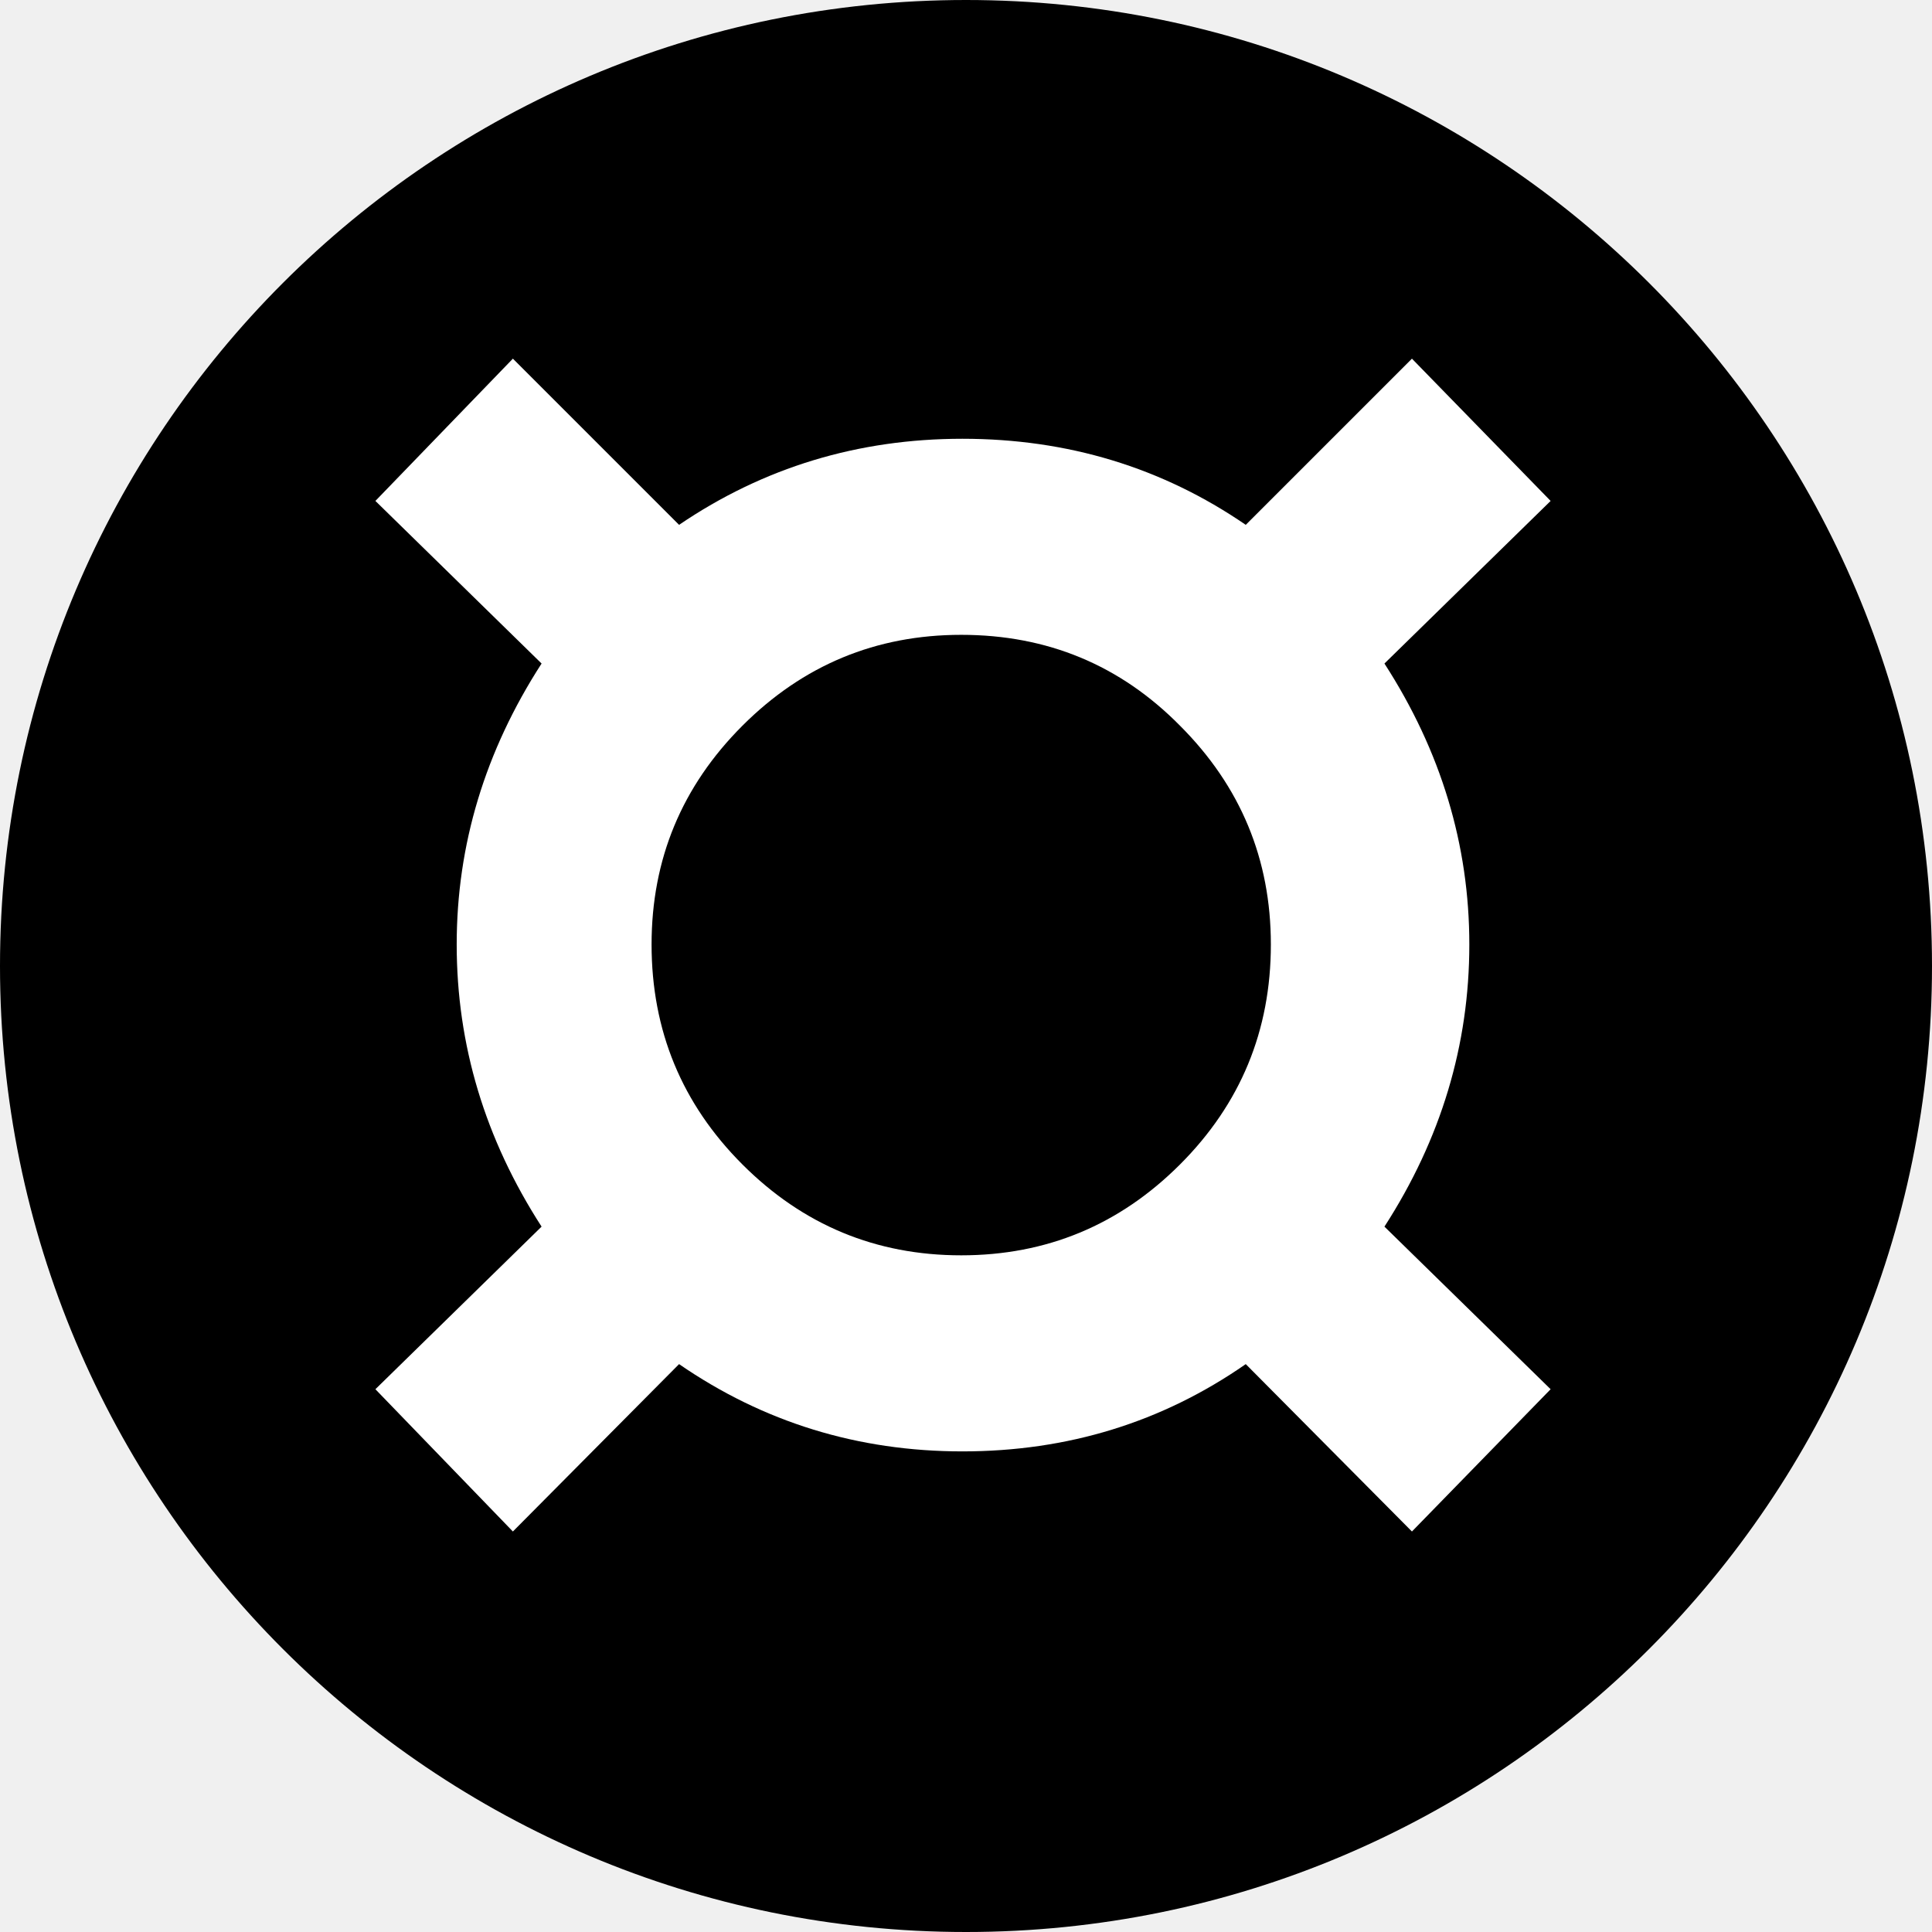
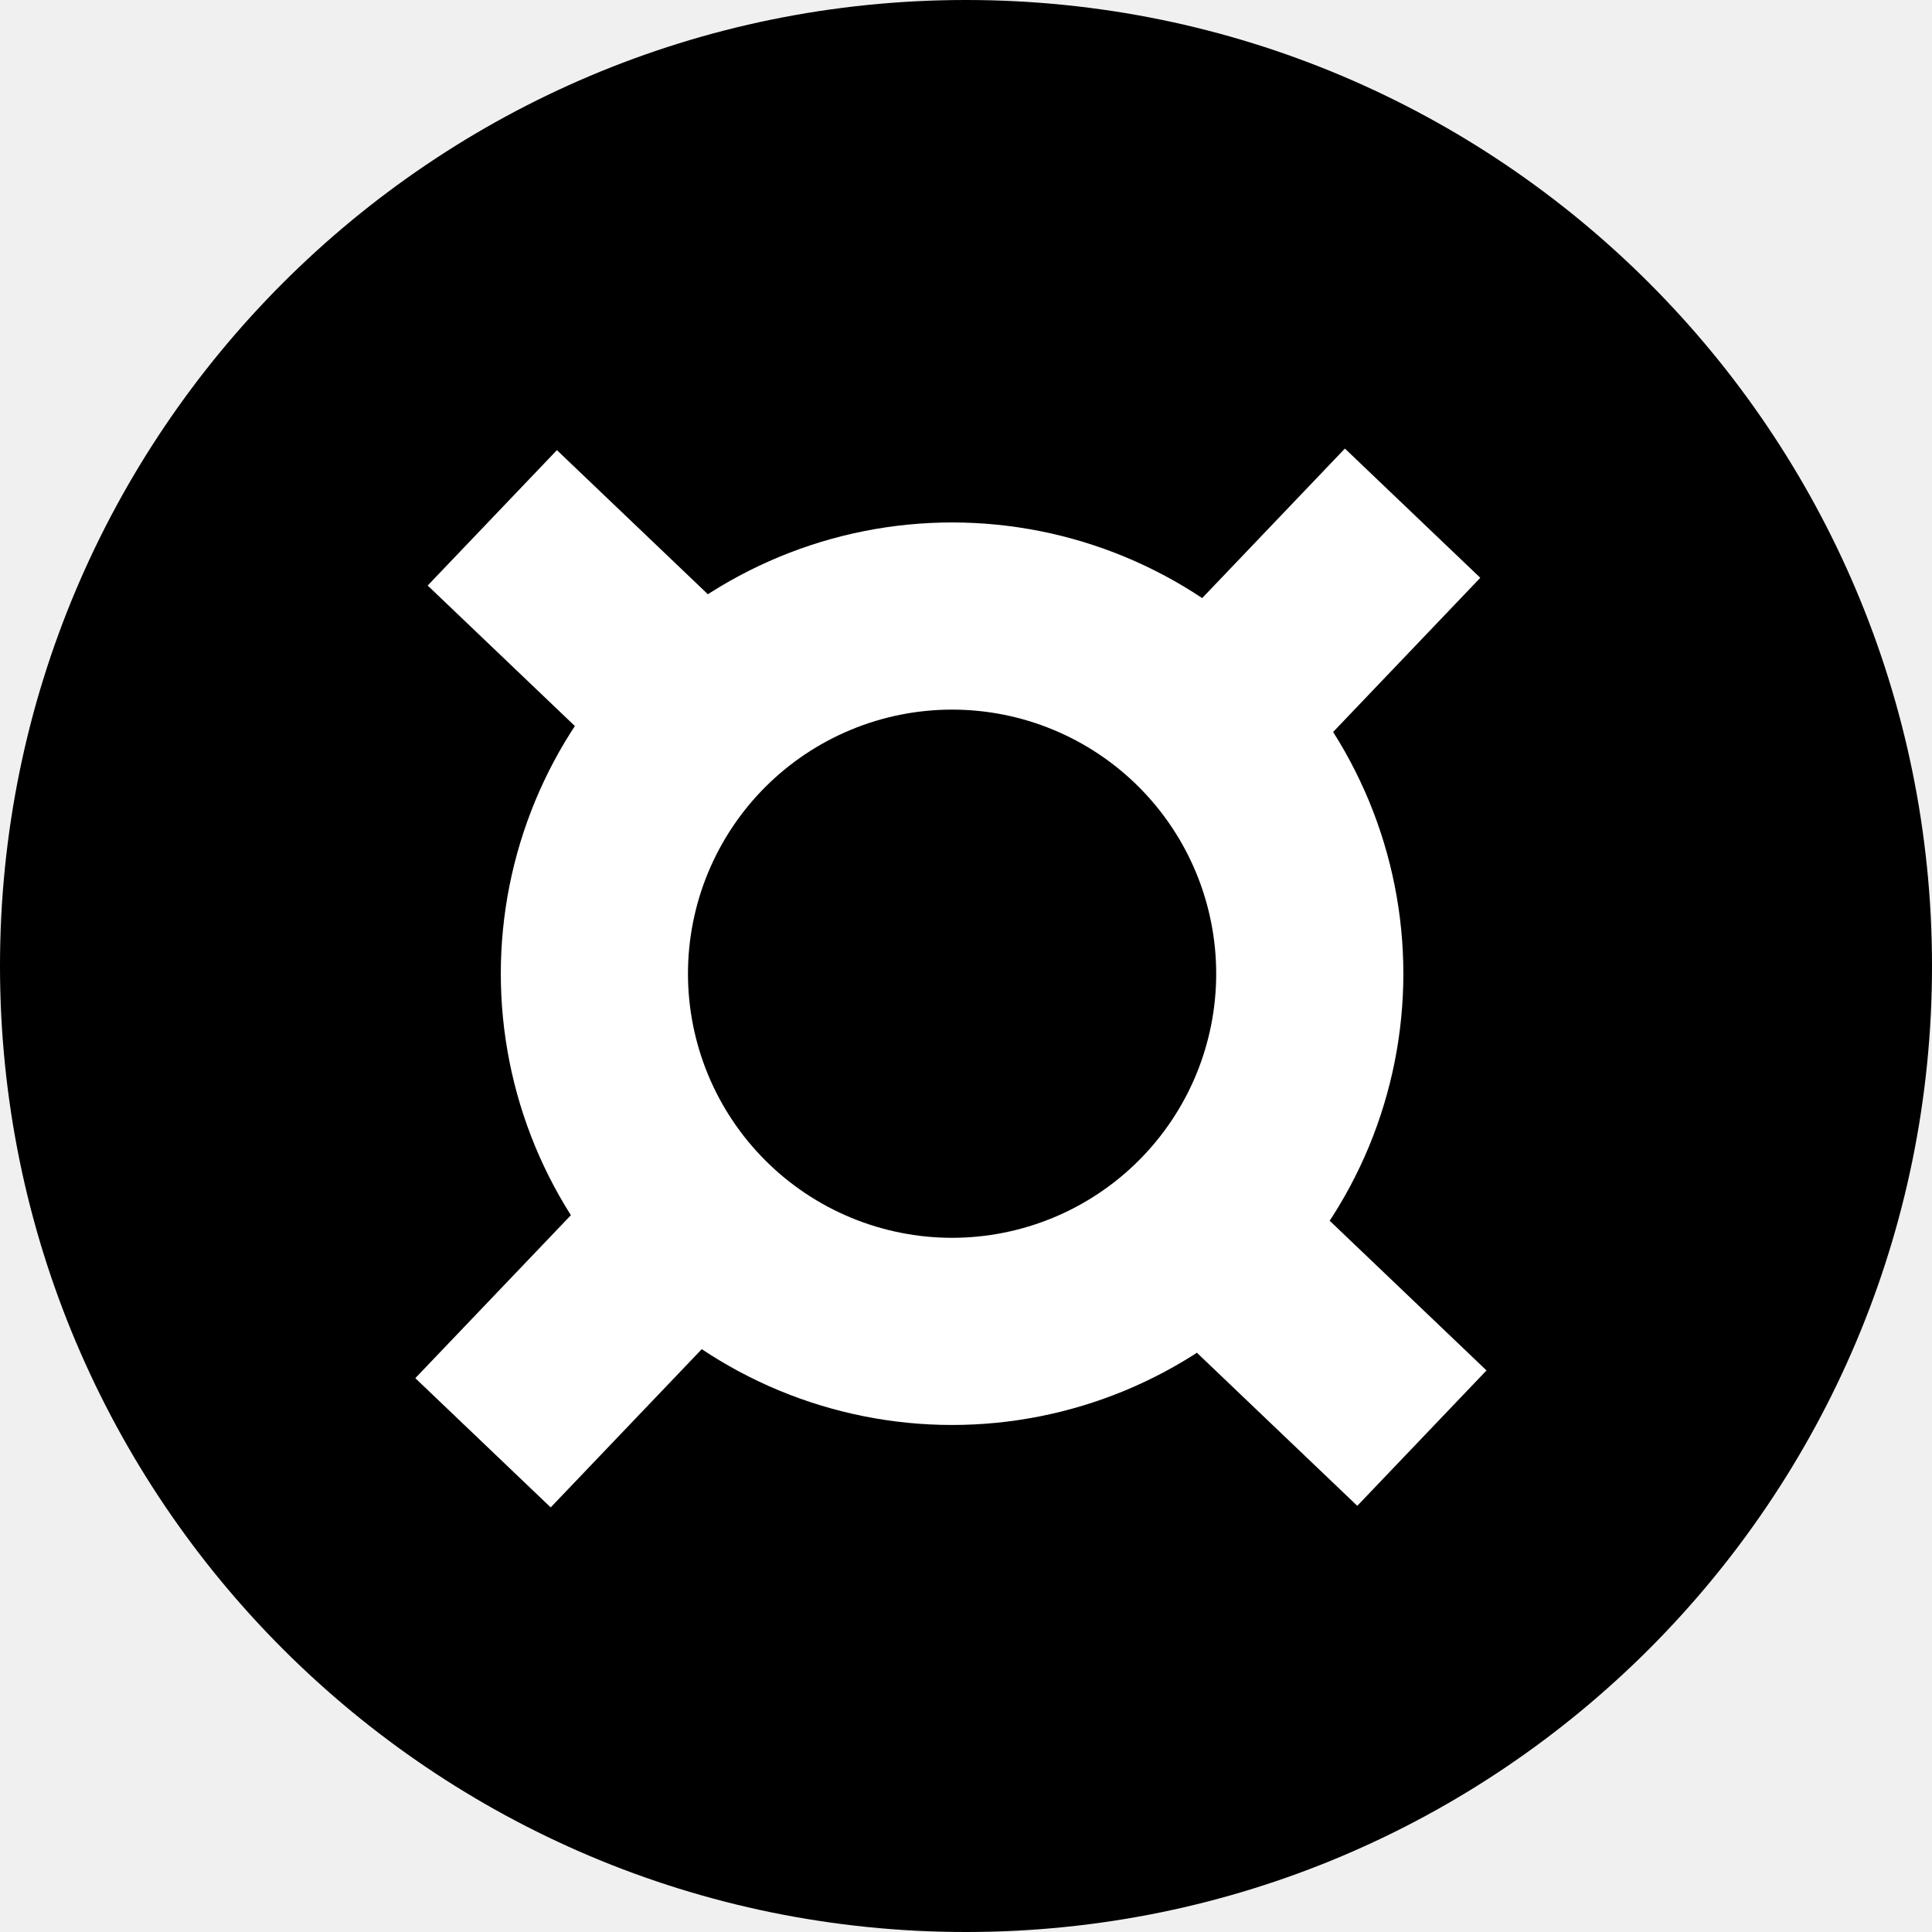
- <svg xmlns="http://www.w3.org/2000/svg" width="404" height="404" viewBox="0 0 404 404" fill="none">
-   <circle cx="202" cy="202" r="202" fill="black" />
-   <path d="M113.25 138.75L78.5 104.75L107.25 75L142 109.75C159.667 97.75 179.417 91.75 201.25 91.75C223.25 91.75 243 97.75 260.5 109.75L295.25 75L324.25 104.75L289.5 138.75C301.333 157.083 307.25 176.667 307.25 197.5C307.25 218.5 301.333 238.167 289.5 256.5L324.25 290.5L295.25 320.25L260.5 285.25C243 297.417 223.25 303.5 201.25 303.5C179.417 303.5 159.667 297.417 142 285.25L107.25 320.25L78.5 290.5L113.25 256.5C101.417 238.167 95.5 218.5 95.5 197.5C95.5 176.667 101.417 157.083 113.25 138.75ZM136.25 197.5C136.25 215.5 142.583 230.833 155.25 243.5C167.917 256.167 183.167 262.5 201 262.5C218.833 262.5 234.083 256.167 246.75 243.5C259.417 230.833 265.75 215.5 265.75 197.5C265.75 179.667 259.417 164.417 246.75 151.75C234.25 139.083 219 132.75 201 132.75C183.167 132.75 167.917 139.083 155.25 151.75C142.583 164.417 136.25 179.667 136.25 197.5Z" fill="white" />
+ <svg xmlns="http://www.w3.org/2000/svg" width="64" height="64" viewBox="0 0 64 64" fill="none">
+   <circle cx="32" cy="32" r="32" fill="black" />
+   <path d="M23.083 23.621L16.308 17.154M40.327 23.775L46.794 17M47.102 47.64L40.327 41.173M16 47.794L22.467 41.02M43.388 32.255C43.388 33.811 43.081 35.352 42.486 36.79C41.89 38.227 41.017 39.533 39.917 40.633C38.817 41.734 37.511 42.606 36.073 43.202C34.636 43.797 33.095 44.104 31.539 44.104C29.983 44.104 28.442 43.797 27.005 43.202C25.567 42.606 24.261 41.734 23.161 40.633C22.06 39.533 21.188 38.227 20.592 36.79C19.997 35.352 19.69 33.811 19.69 32.255C19.69 30.699 19.997 29.159 20.592 27.721C21.188 26.284 22.06 24.977 23.161 23.877C24.261 22.777 25.567 21.904 27.005 21.309C28.442 20.713 29.983 20.407 31.539 20.407C33.095 20.407 34.636 20.713 36.073 21.309C37.511 21.904 38.817 22.777 39.917 23.877C41.017 24.977 41.89 26.284 42.486 27.721C43.081 29.159 43.388 30.699 43.388 32.255Z" stroke="white" stroke-width="6.2" />
</svg>
